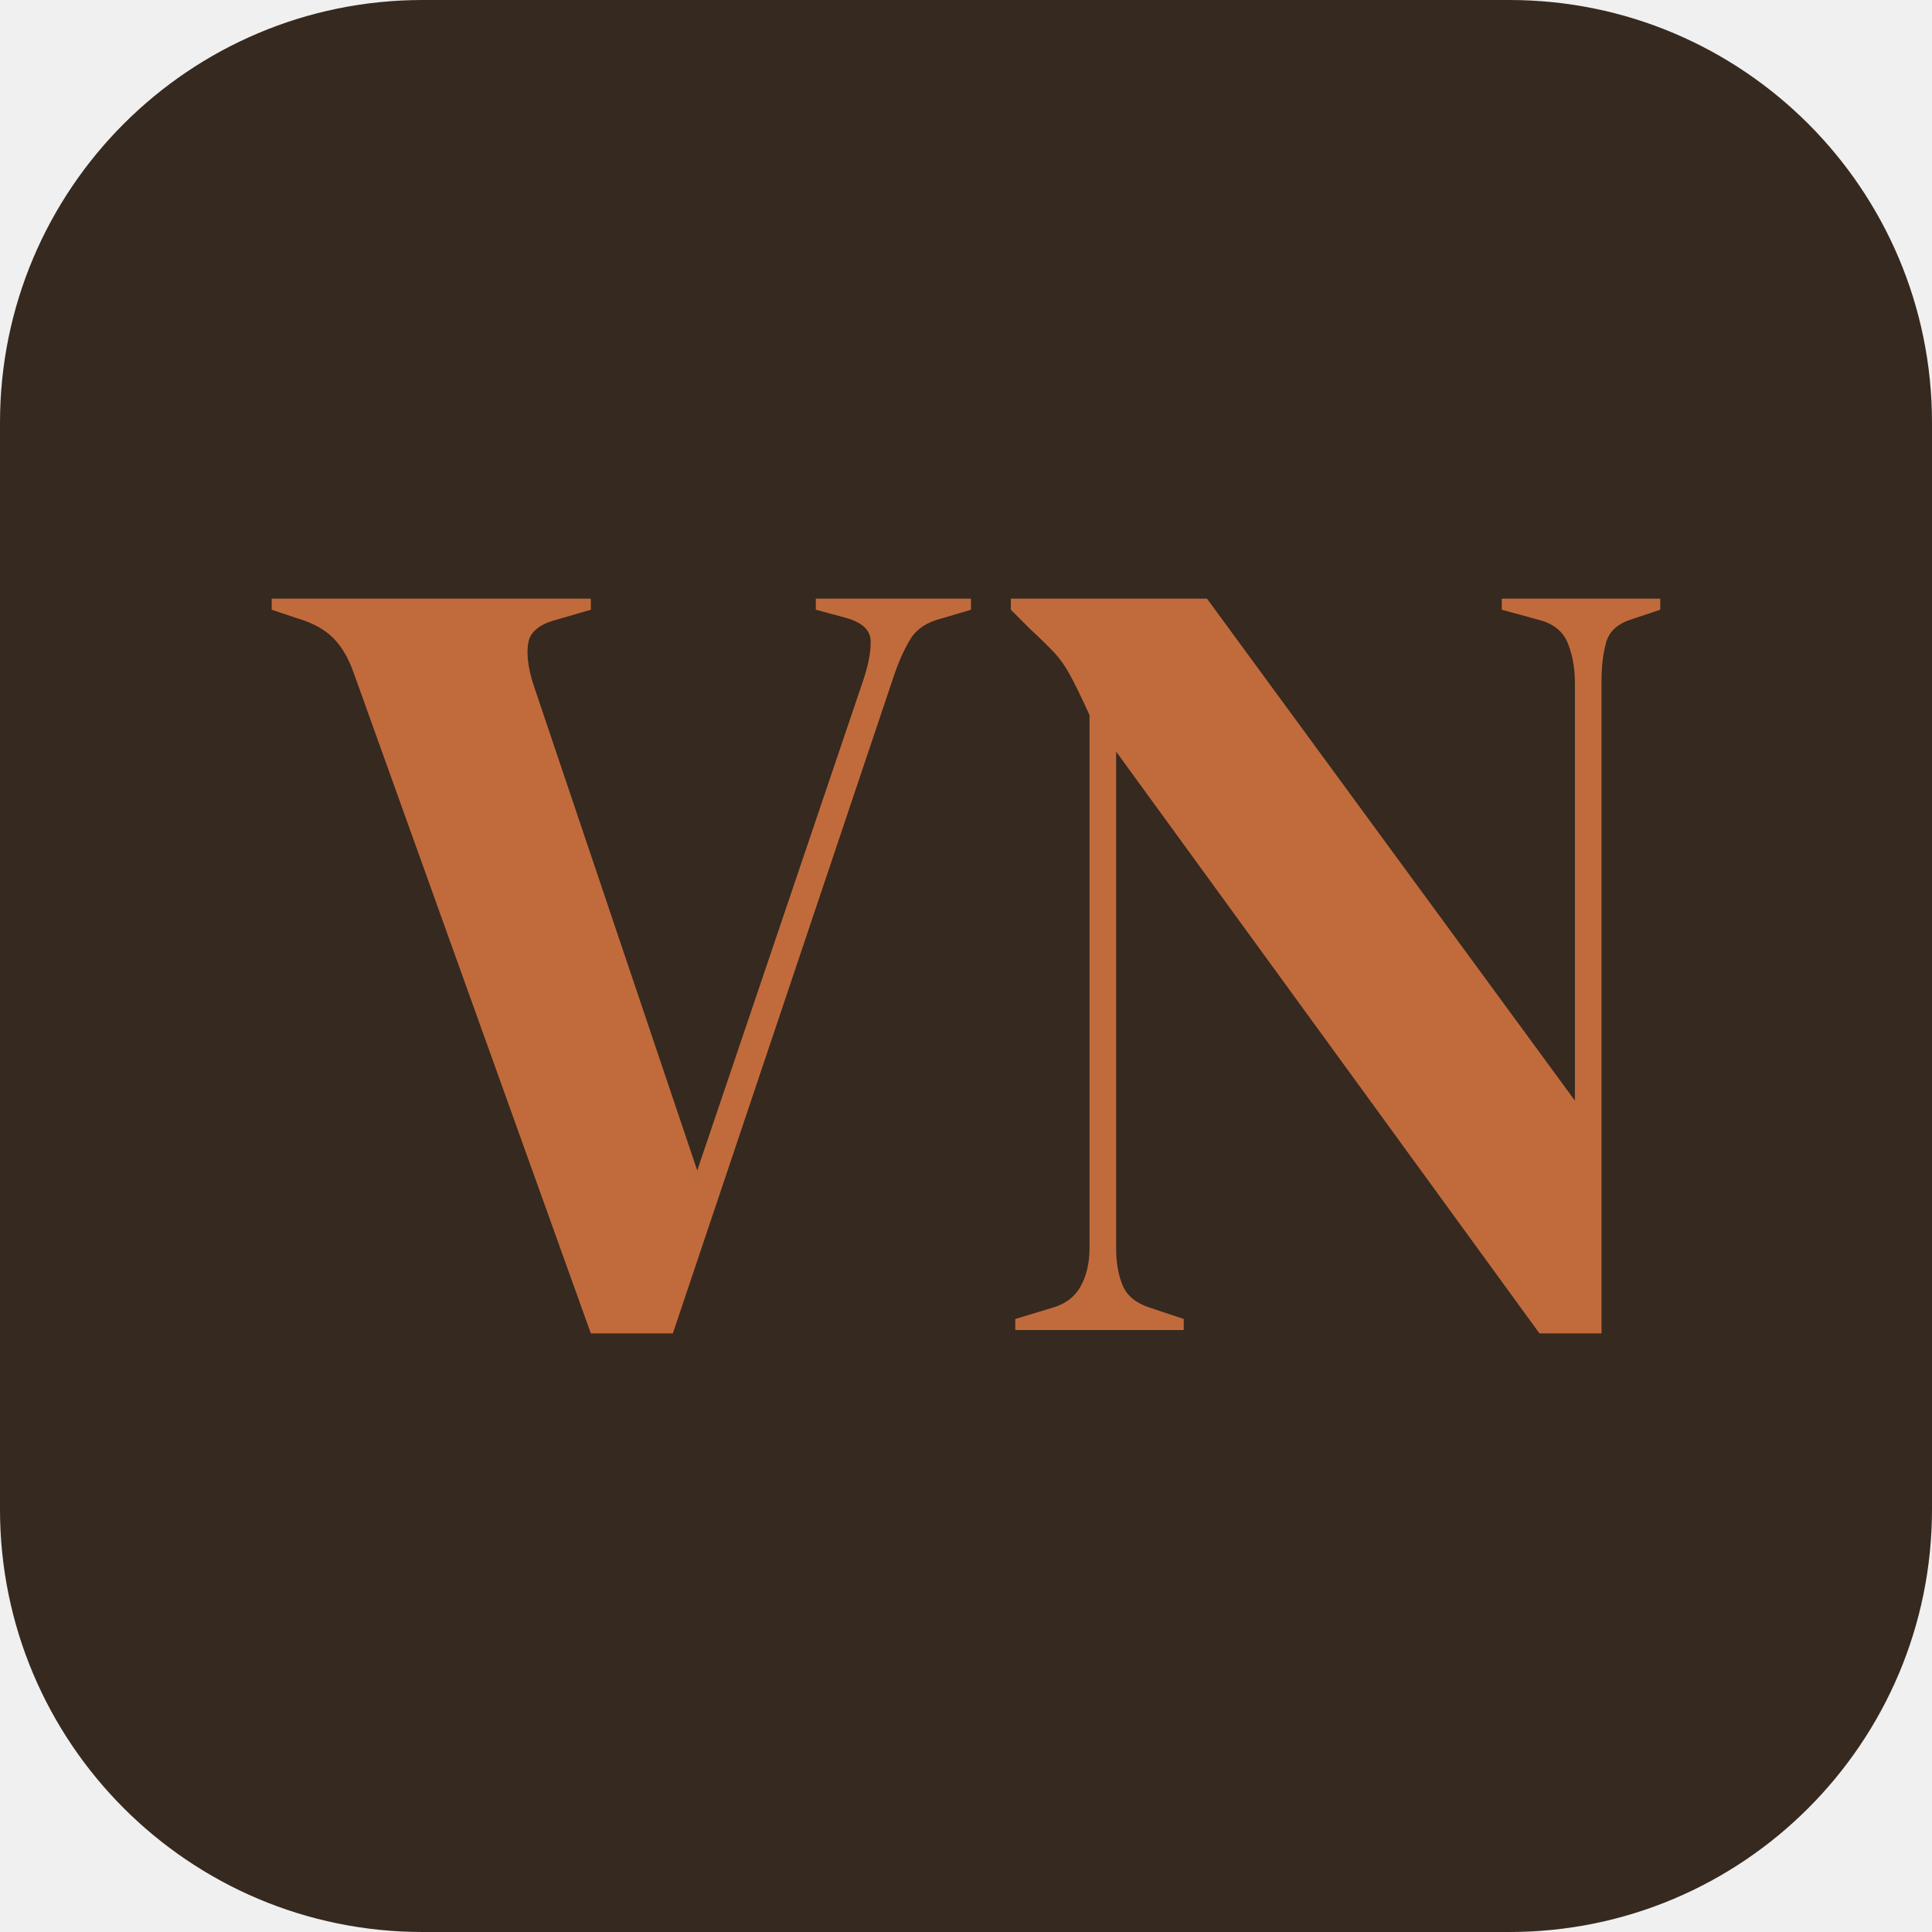
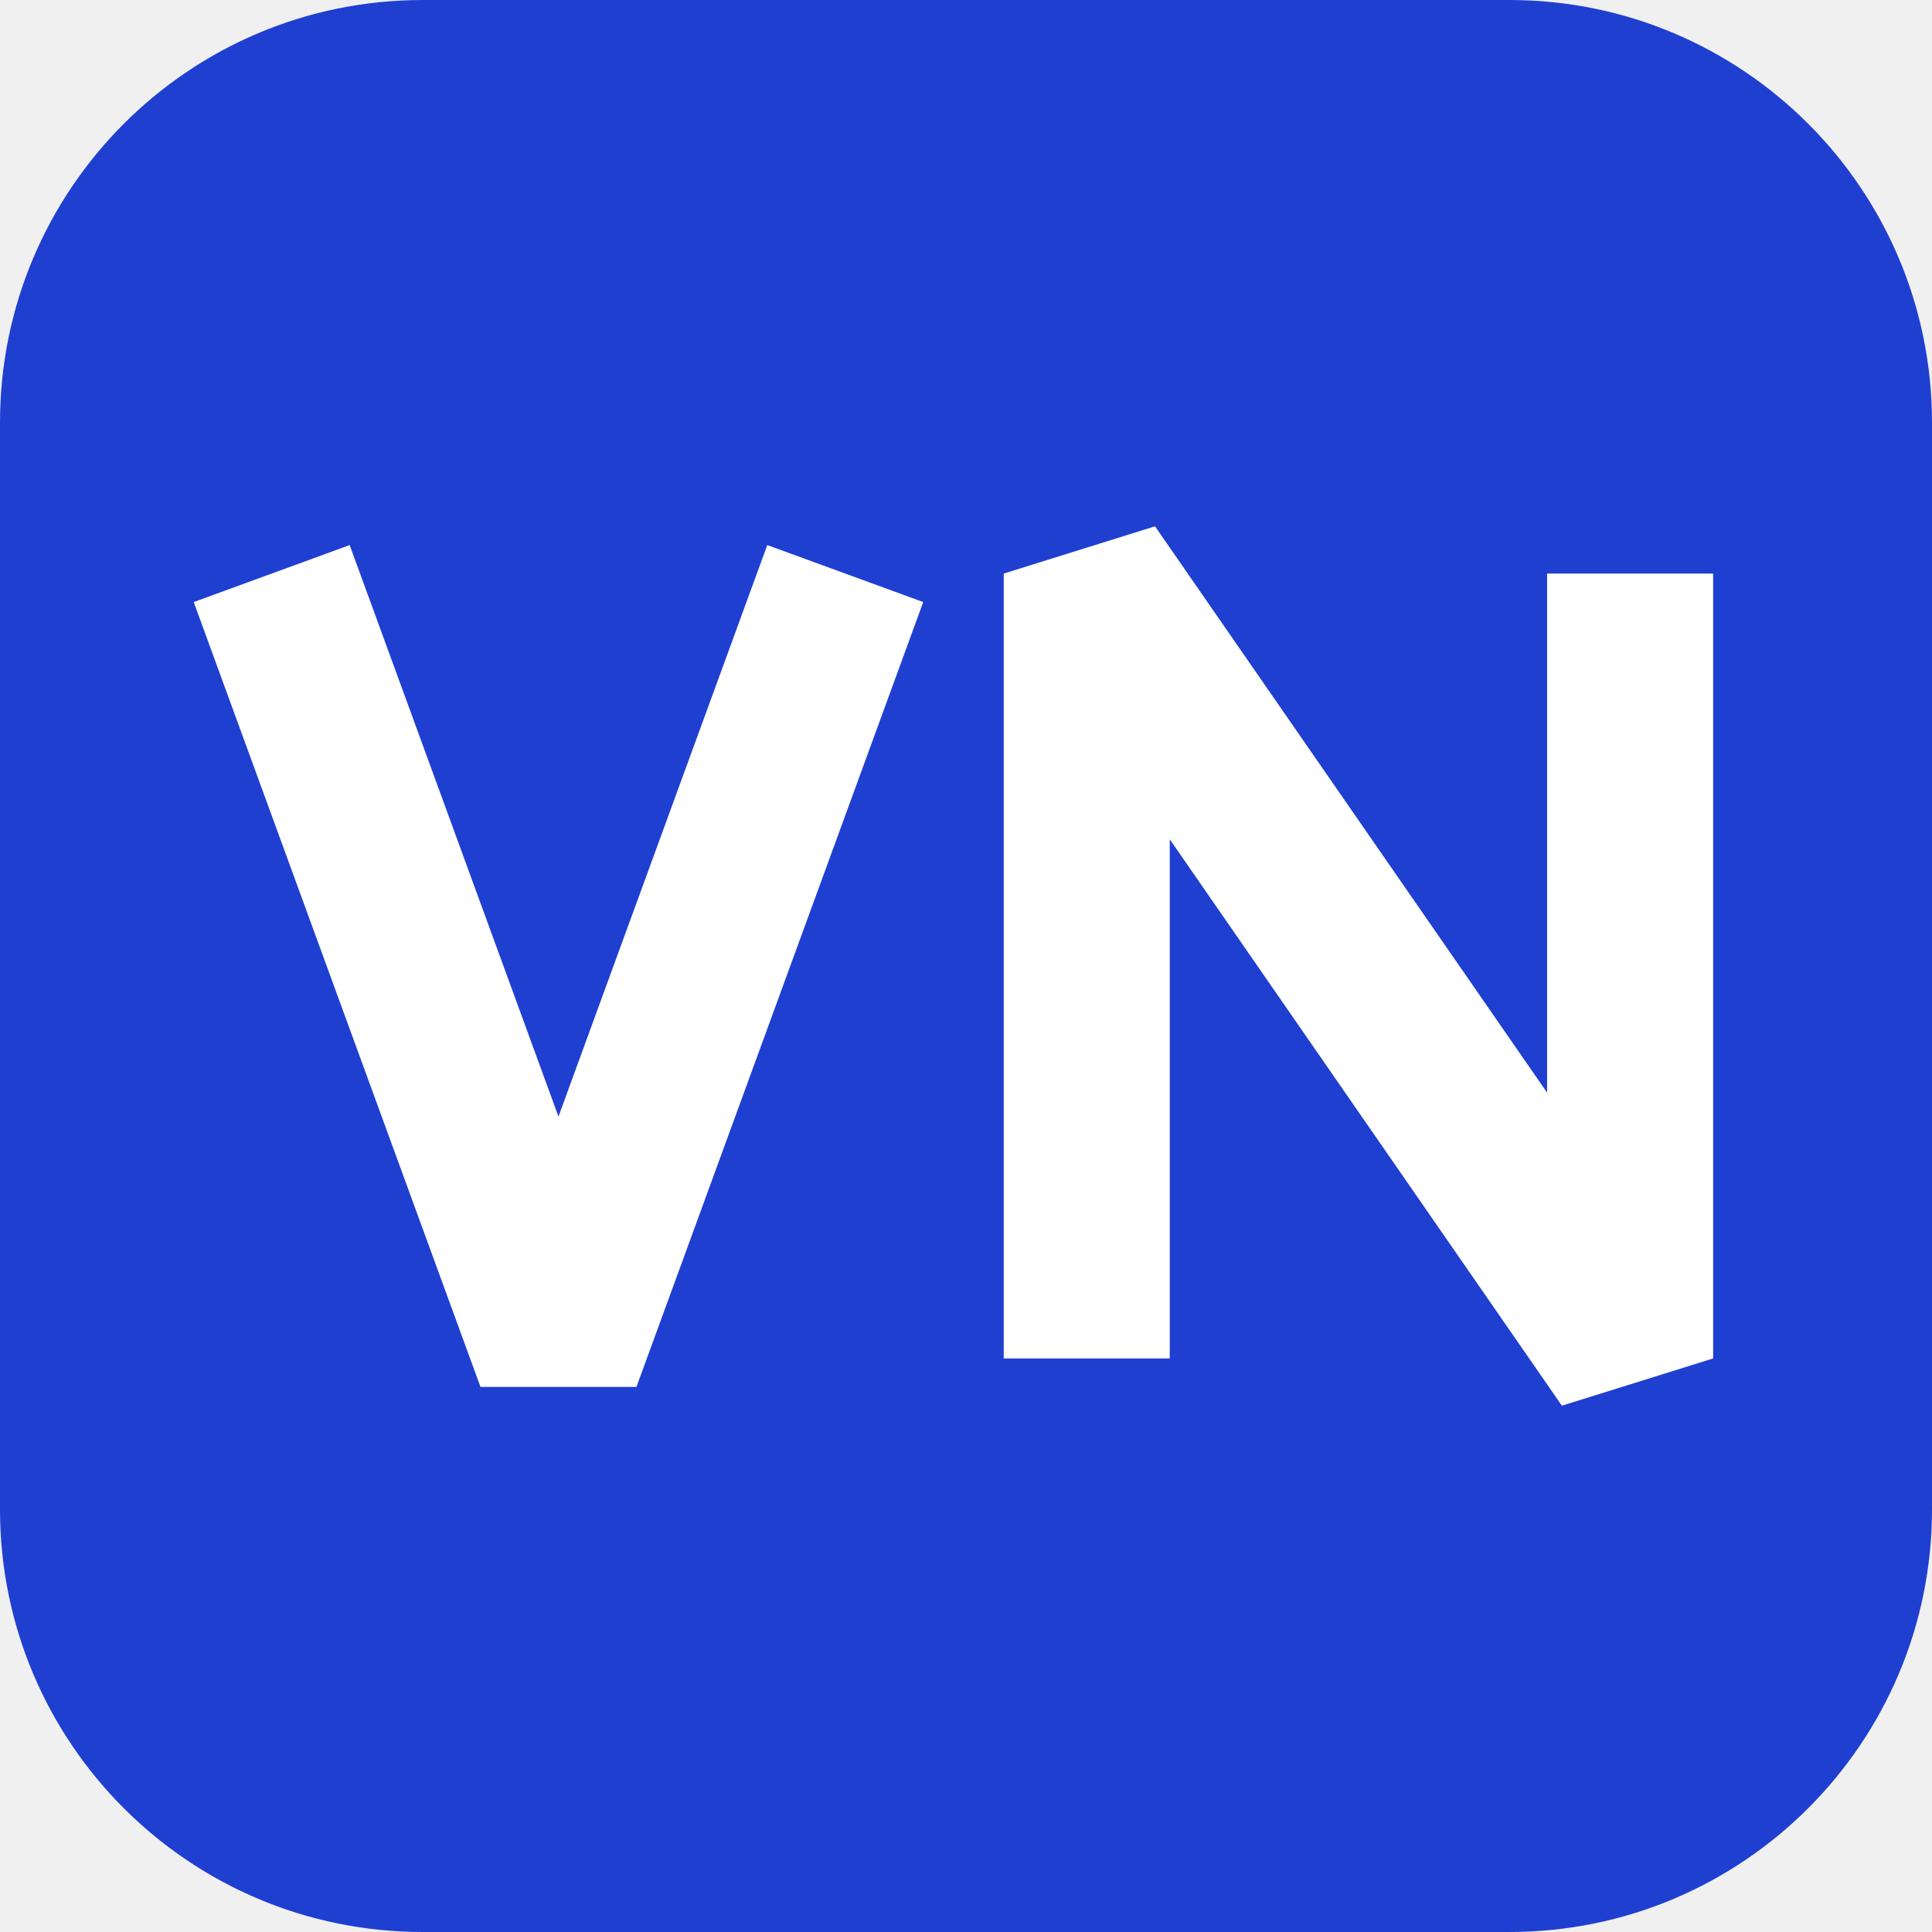
<svg xmlns="http://www.w3.org/2000/svg" viewBox="0 0 64 64" role="img" aria-label="VN">
-   <rect width="64" height="64" rx="14" fill="#36291F" />
-   <g transform="translate(9.147,44.060) scale(0.03671,-0.03671)" fill="#C16B3D">
-     <path d="M284 -3 70 593Q63 613 51.5 624.5Q40 636 20 642L-4 650V660H284V650L253 641Q230 635 227.5 620.0Q225 605 232 583L380 144L529 584Q537 607 536.5 622.0Q536 637 513 643L487 650V660H627V650L600 642Q581 637 573.0 624.5Q565 612 558 592L358 -3ZM667 0V10L700 20Q718 25 726.0 39.5Q734 54 734 74V555Q723 579 716.5 591.0Q710 603 702.0 611.5Q694 620 680 633L663 650V660H840L1172 207V584Q1172 604 1165.5 620.0Q1159 636 1139 641L1106 650V660H1249V650L1222 641Q1204 635 1200.0 620.0Q1196 605 1196 585V-3H1140L758 522V74Q758 54 764.0 40.0Q770 26 789 20L819 10V0Z" />
-   </g>
+   <rect width="64" height="64" rx="14" fill="#1F3FD1" />
+   <path d="M9 19 L18.5 45 L28 19 M36 45 V19 L54 45 V19" fill="none" stroke="#FFFFFF" stroke-width="5.5" stroke-linecap="butt" stroke-linejoin="bevel" />
</svg>
